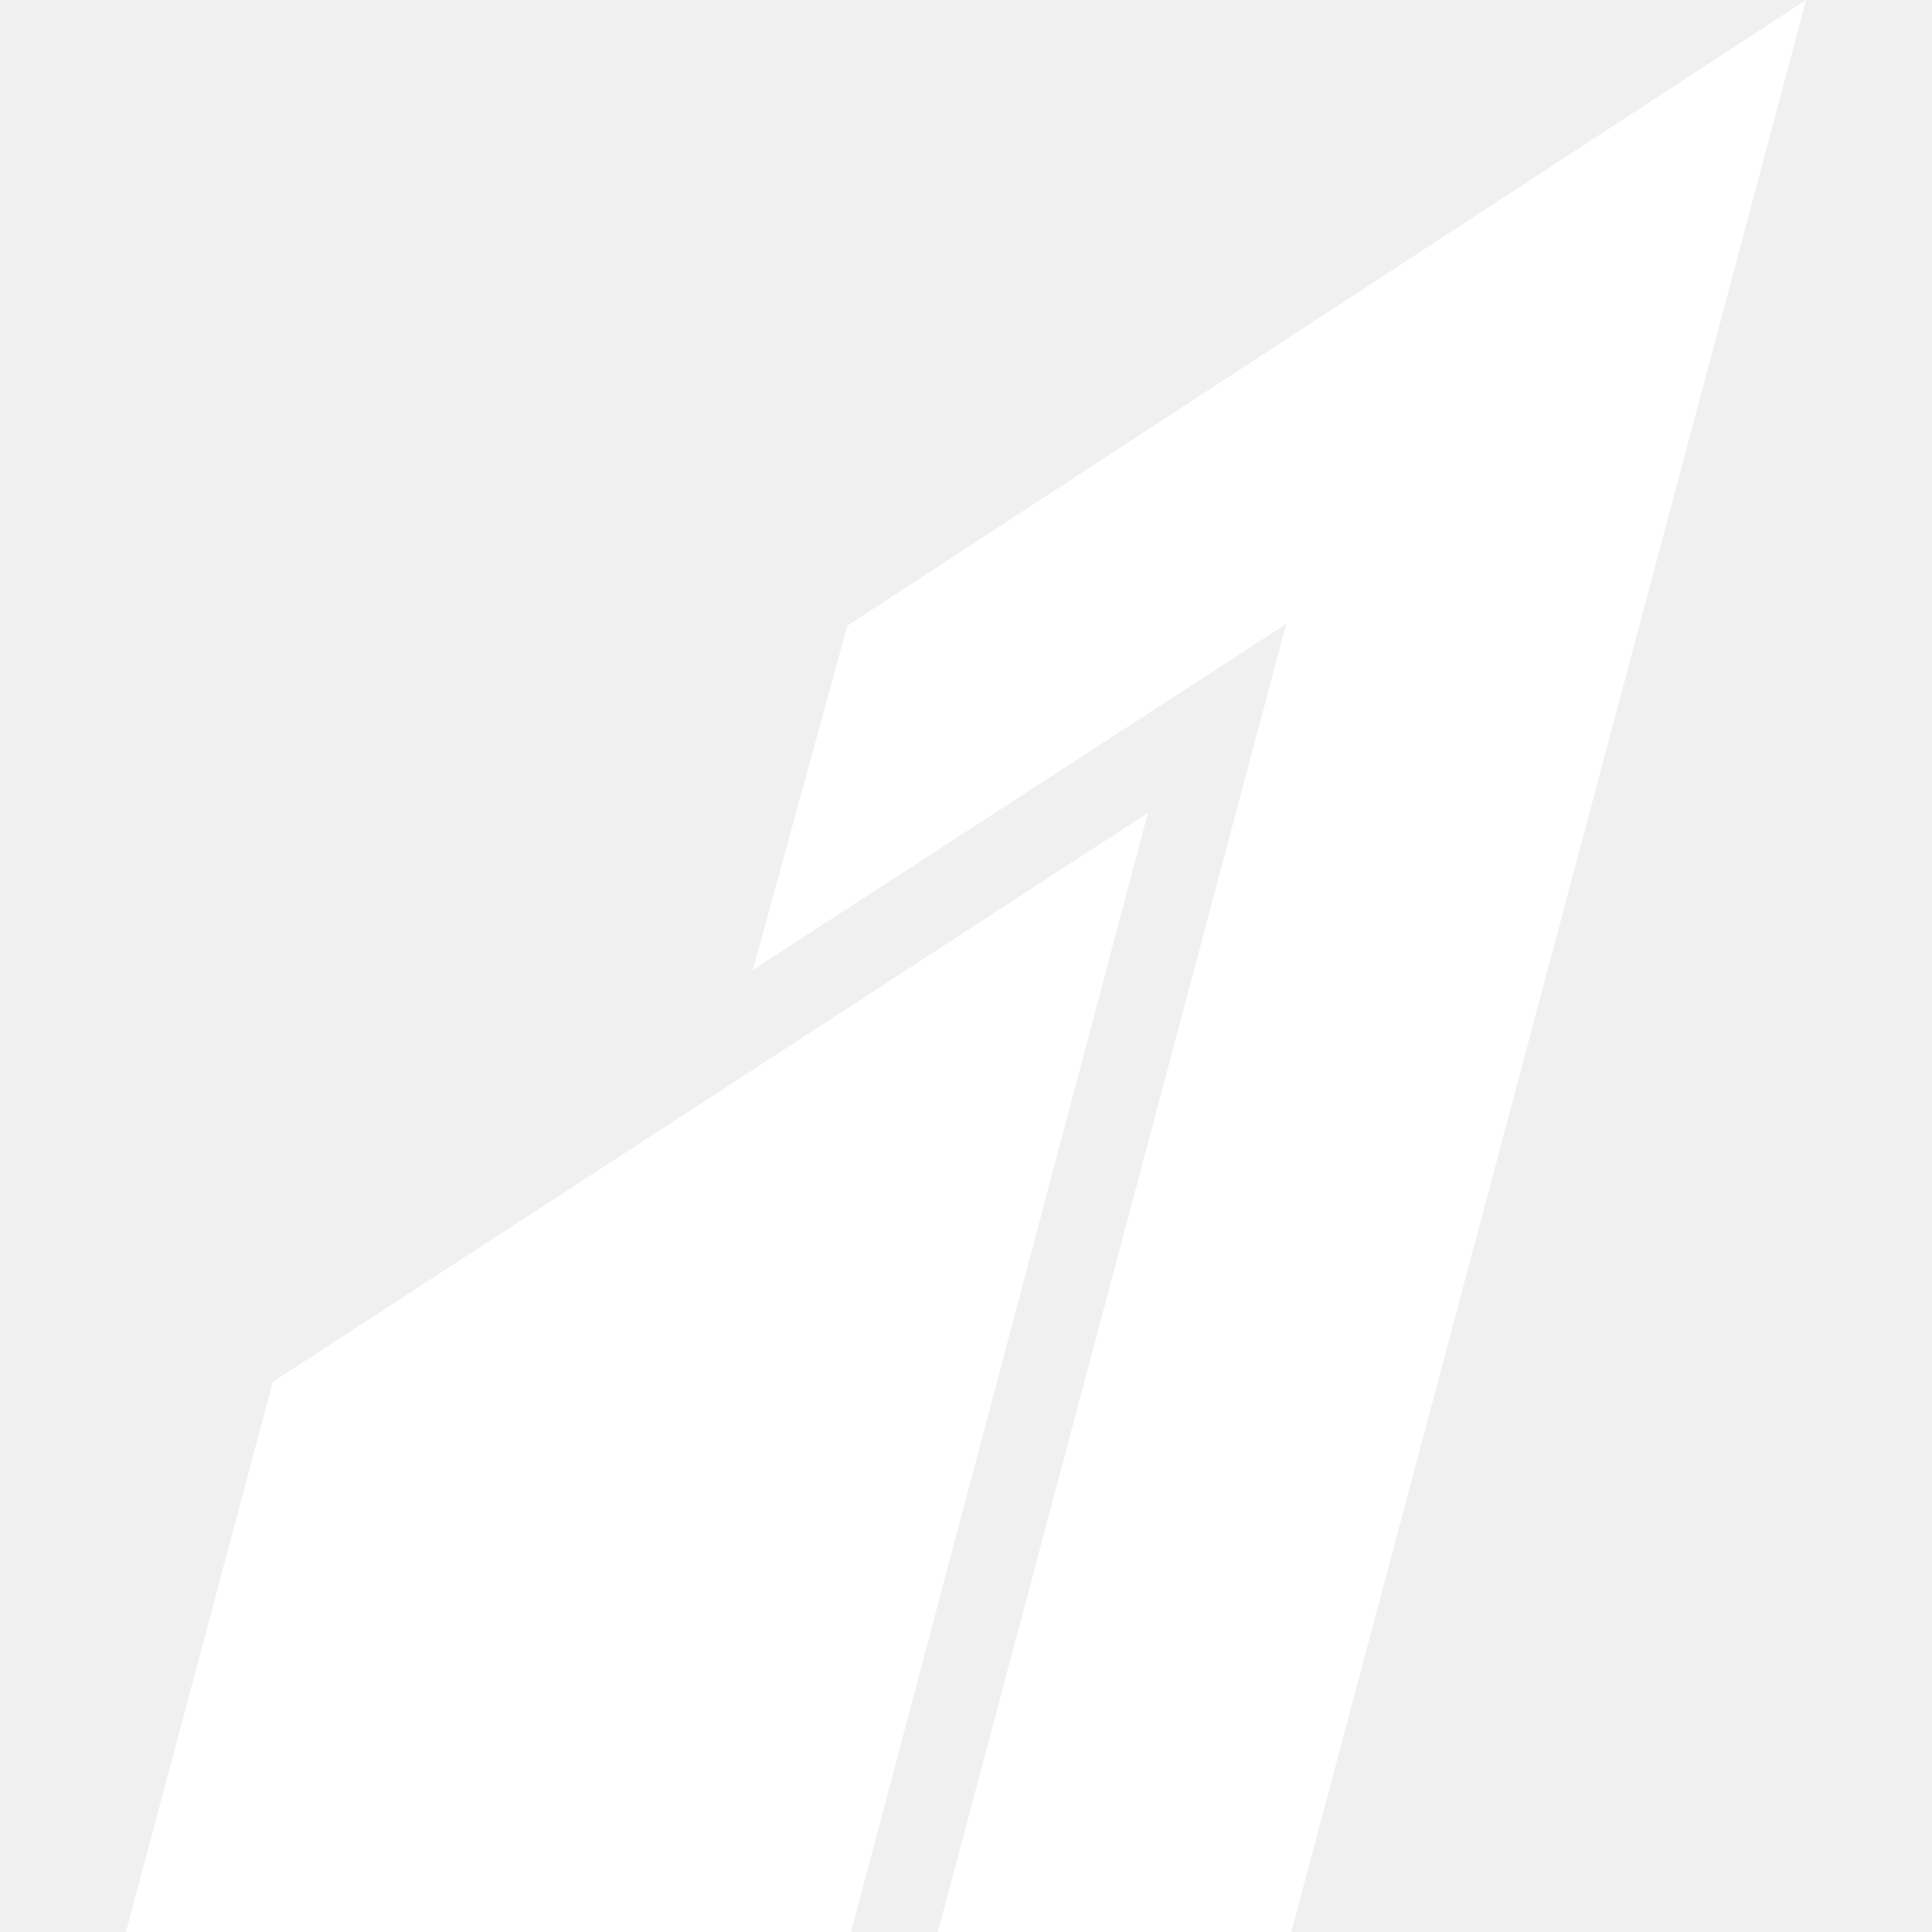
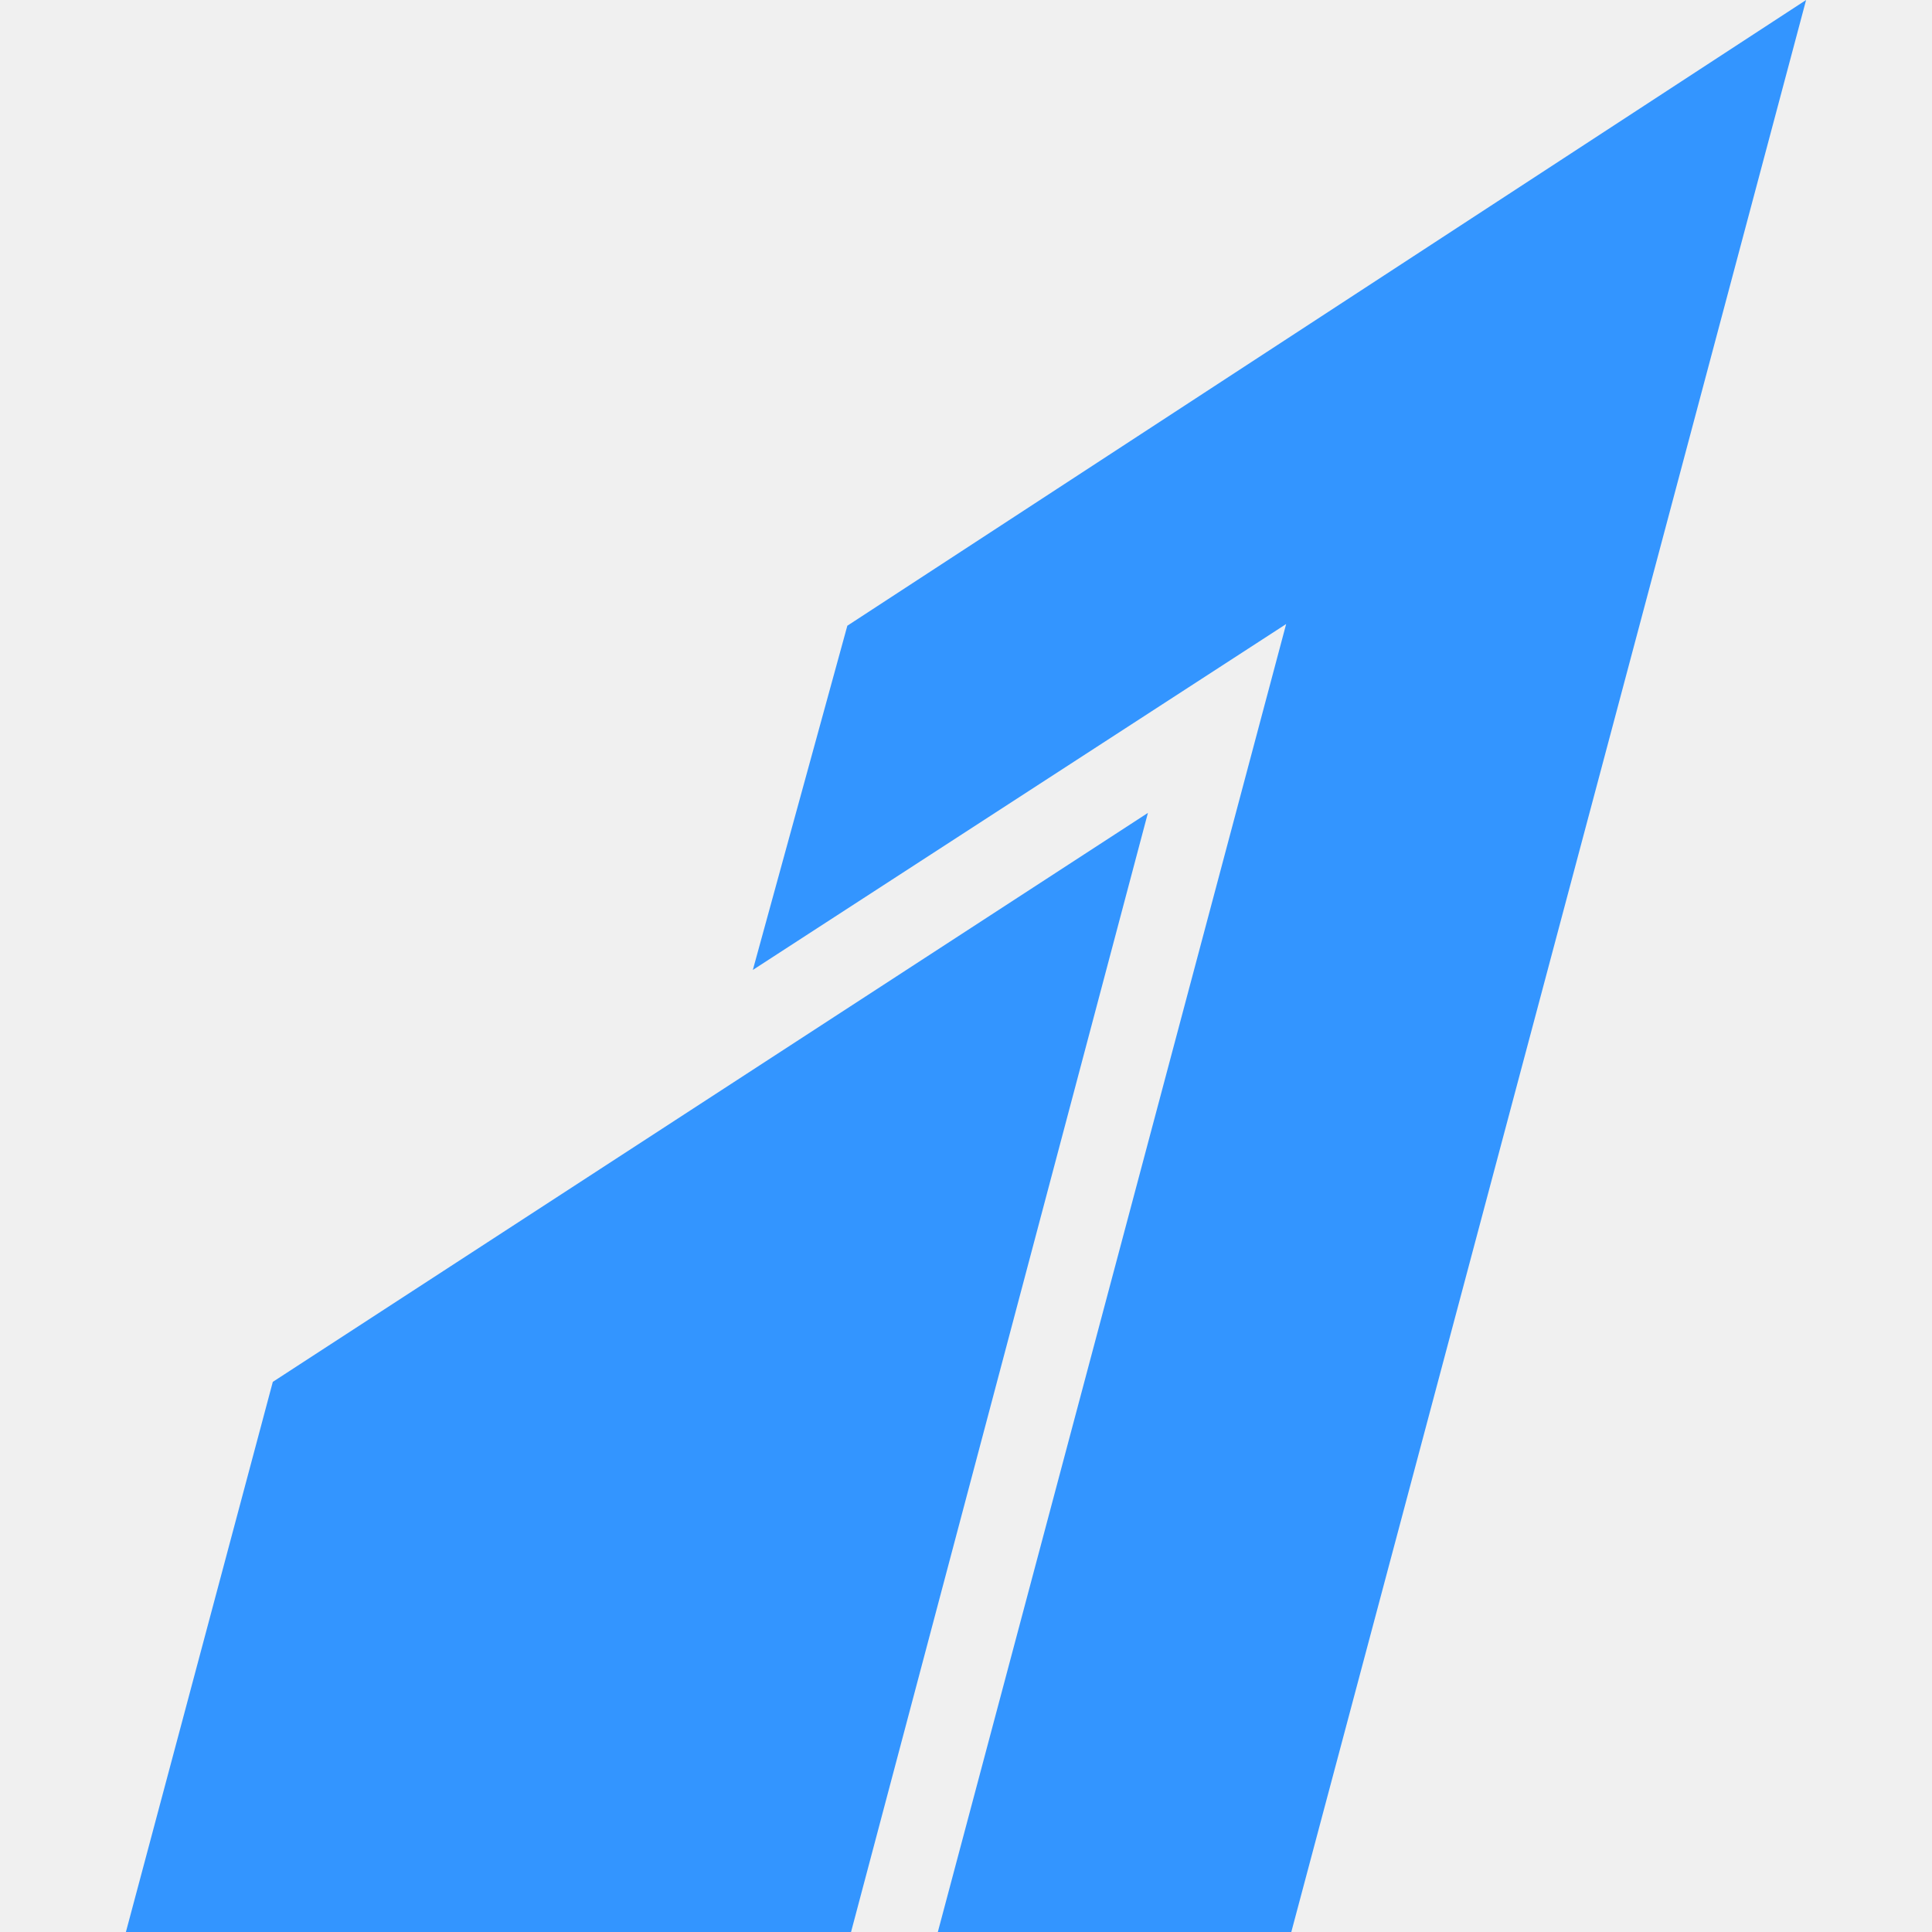
<svg xmlns="http://www.w3.org/2000/svg" role="img" viewBox="0 0 24 24">
-   <path fill="#fff" d="M22.436 0l-11.91 7.773-1.174 4.276 6.625-4.297L11.65 24h4.391l6.395-24zM14.26 10.098L3.389 17.166 1.564 24h9.008l3.688-13.902Z" />
+   <path fill="#3395ff" d="M22.436 0l-11.91 7.773-1.174 4.276 6.625-4.297L11.65 24h4.391l6.395-24zM14.26 10.098L3.389 17.166 1.564 24h9.008l3.688-13.902Z" />
</svg>
